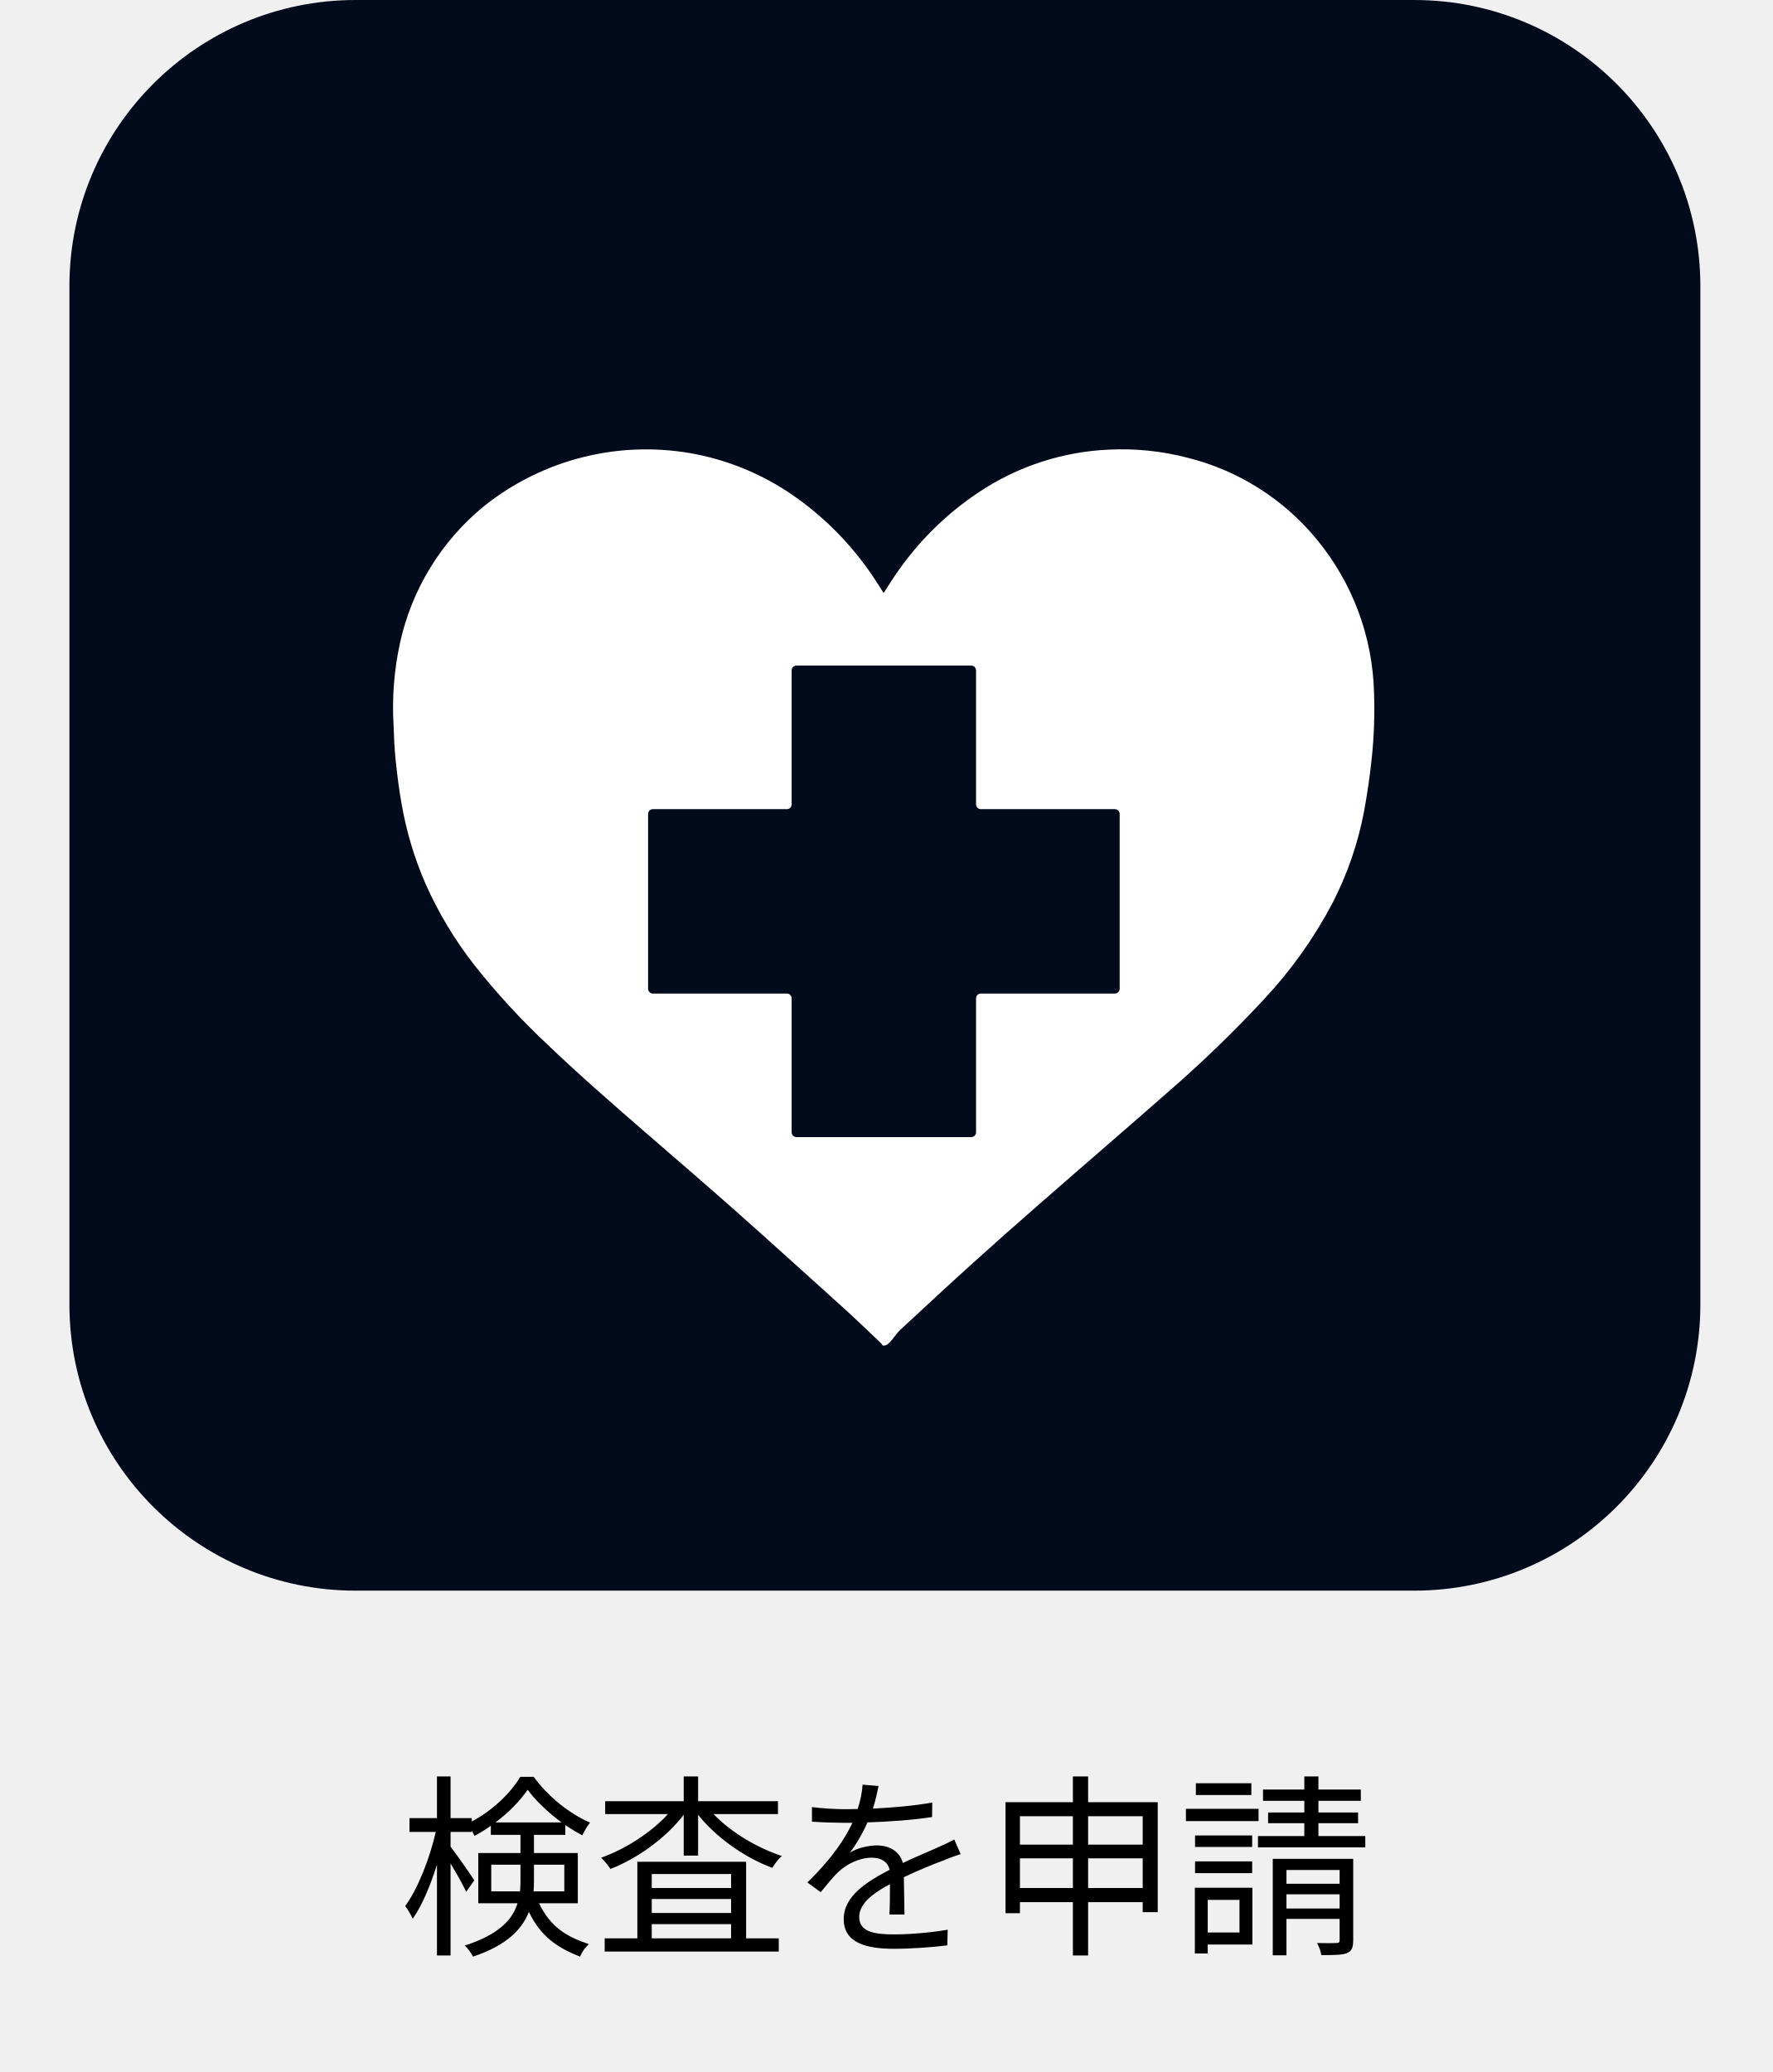
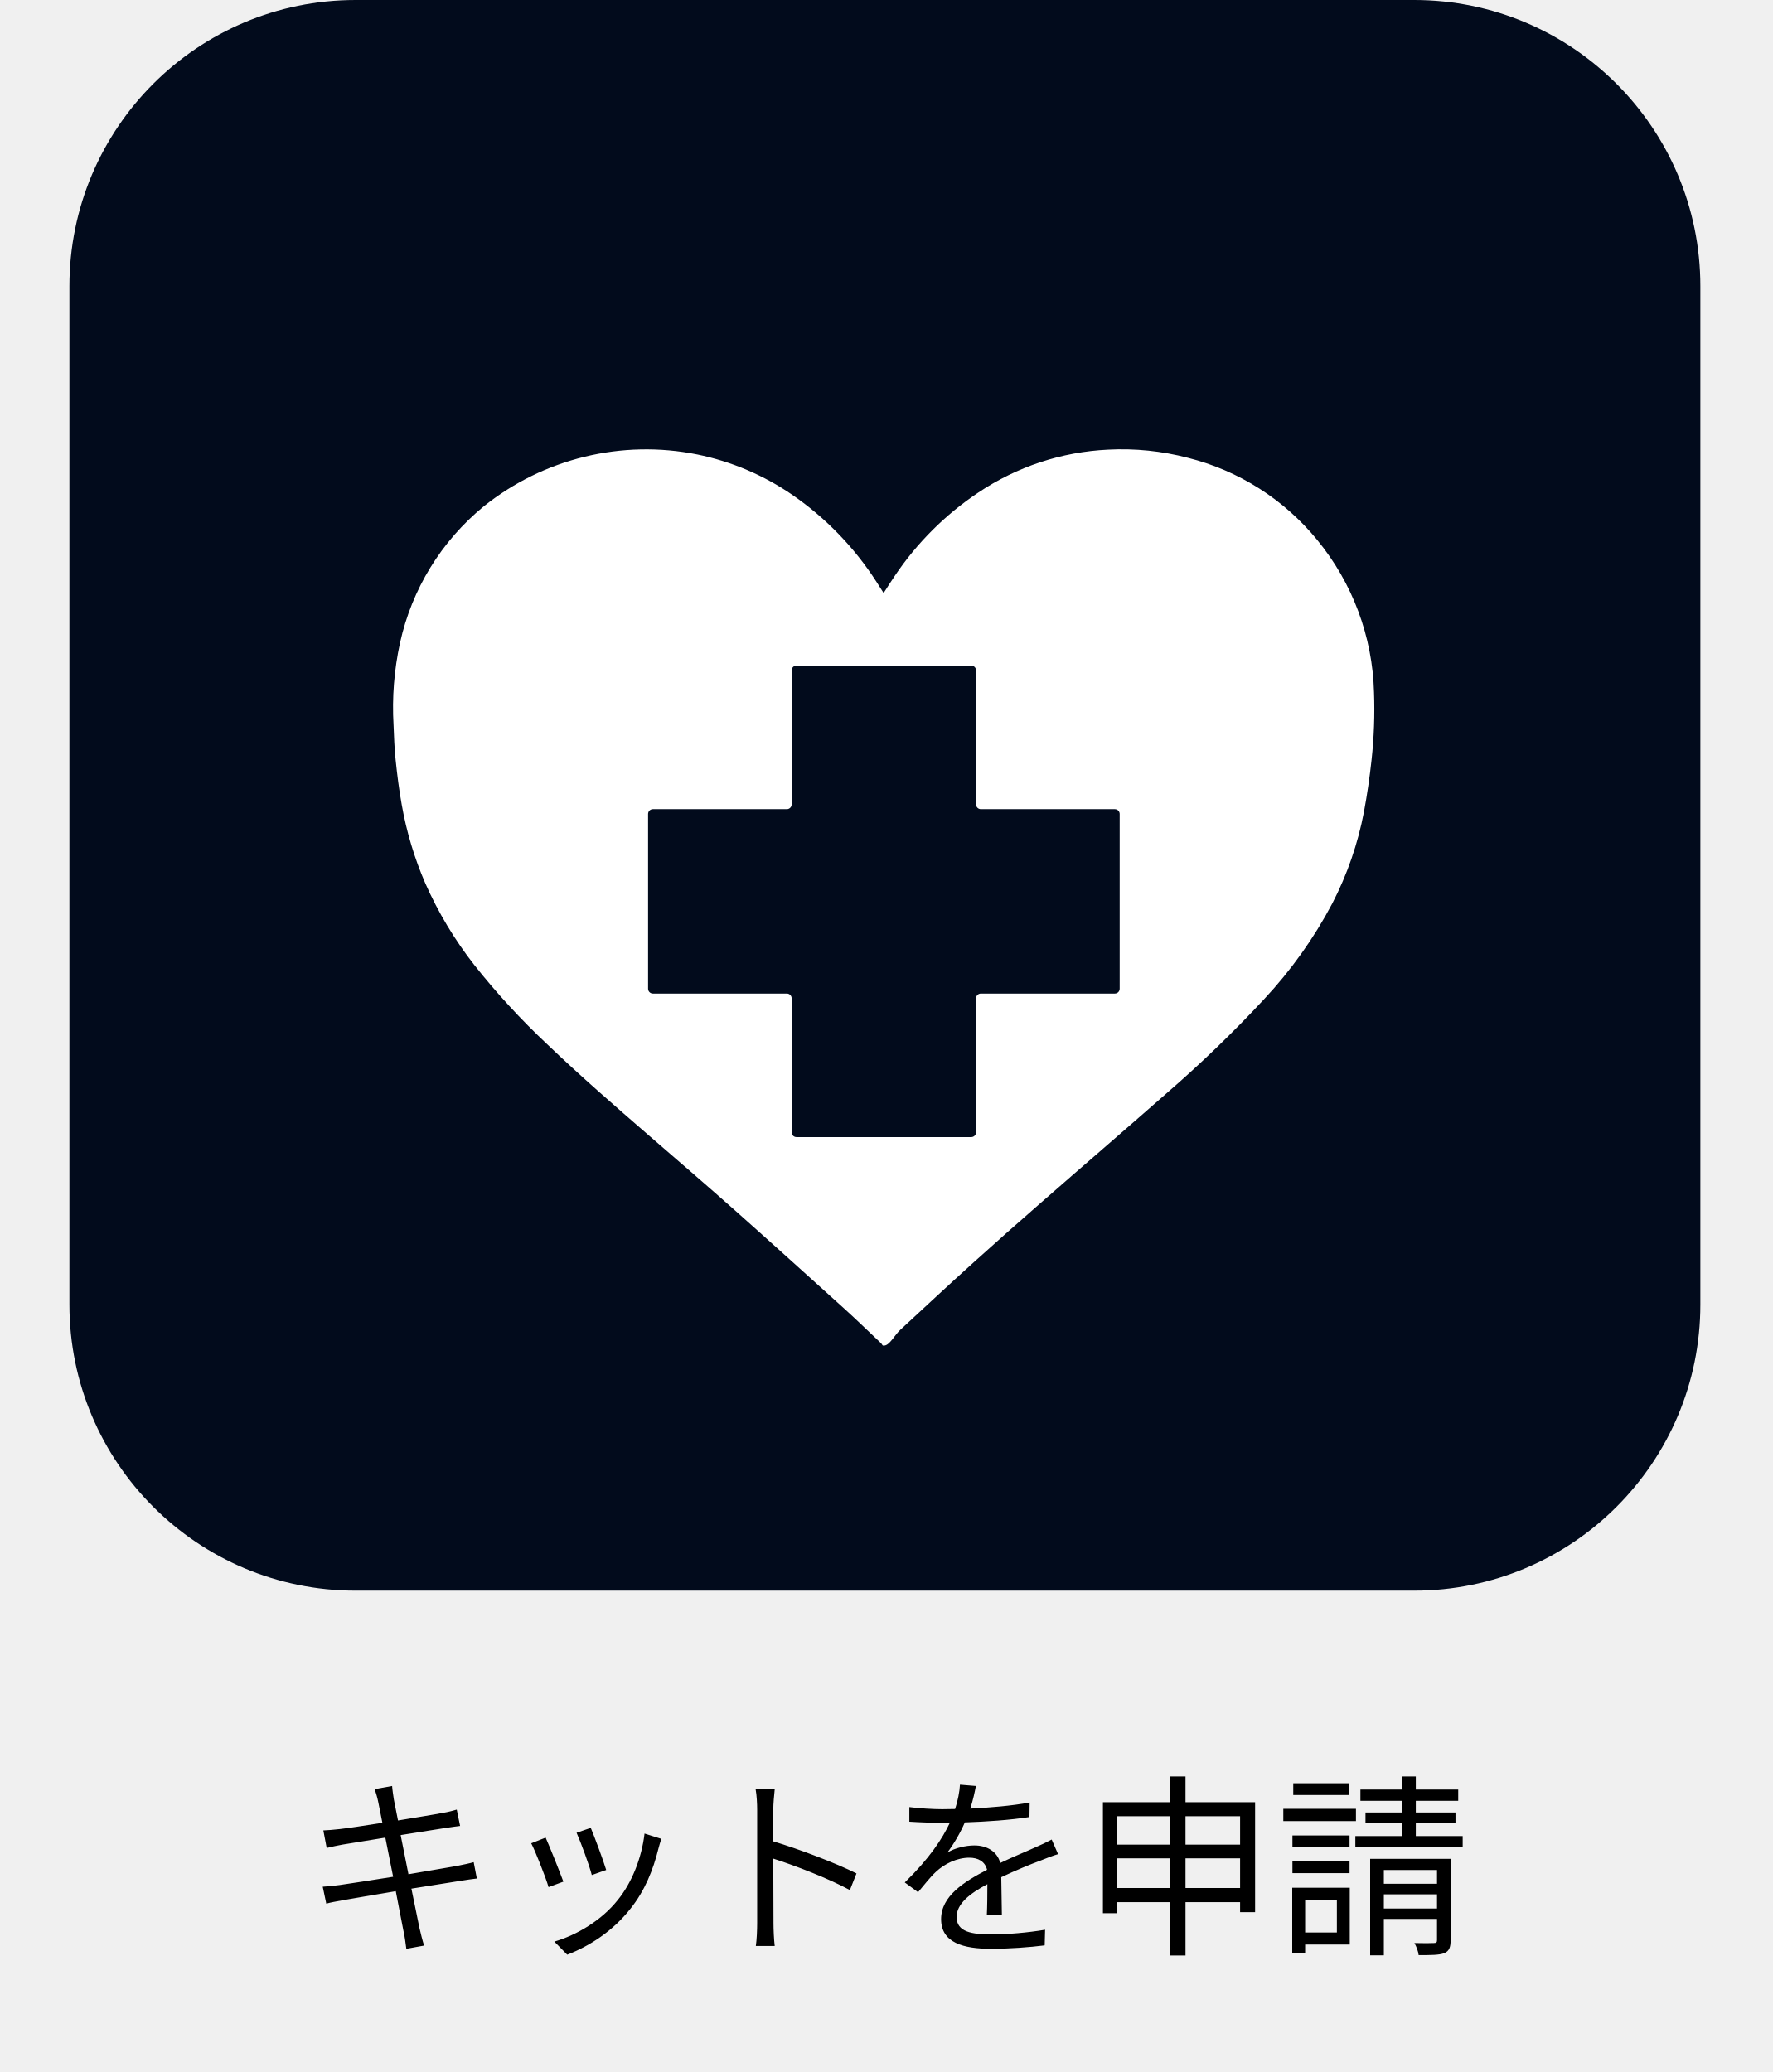
<svg xmlns="http://www.w3.org/2000/svg" viewBox="0 0 273 319.14">
  <defs>
    <style>.cls-1{fill:#020b1c;}.cls-2{font-size:30px;font-family:HiraMaruProN-W4-83pv-RKSJ-H, Hiragino Maru Gothic ProN;}.cls-3{fill:#fff;}</style>
  </defs>
  <g id="レイヤー_2" data-name="レイヤー 2">
    <g id="レイヤー_1-2" data-name="レイヤー 1">
      <g id="Photoshop">
        <rect id="_22" data-name=" 22" class="cls-1" x="10.69" width="251.18" height="245" rx="44.08" />
      </g>
-       <text class="cls-2" transform="translate(61.5 298.82)">検査を申請</text>
+       <text class="cls-2" transform="translate(46.5 298.82)">キットを申請</text>
      <path class="cls-3" d="M211.61,106.62a38.58,38.58,0,0,0-8.77-23.48,37.48,37.48,0,0,0-19.92-12.63,40.23,40.23,0,0,0-12.26-1.25,39.2,39.2,0,0,0-20,6.61,46.76,46.76,0,0,0-12.83,12.79c-.52.75-1,1.53-1.5,2.3l-.25.37L135,89.64a47.39,47.39,0,0,0-12.93-13.39A40,40,0,0,0,107.38,70a40,40,0,0,0-32.89,8A37.62,37.62,0,0,0,61.61,99a46.58,46.58,0,0,0-1,12.68c.07,1.79.13,3.59.32,5.36.24,2.31.53,4.62.94,6.9a54,54,0,0,0,3.63,12.11,59.42,59.42,0,0,0,7.56,12.6,112.17,112.17,0,0,0,11.19,12.17c5.12,4.91,10.49,9.56,15.85,14.21,4.42,3.83,8.86,7.64,13.24,11.53,5.53,4.91,11,9.88,16.52,14.85,2,1.8,3.91,3.68,5.86,5.51.1.1.19.33.27.33h.17c.83,0,1.64-1.64,2.49-2.42,3.77-3.49,7.53-7,11.34-10.43,3.33-3,6.7-6,10.07-8.93,3.53-3.1,7.09-6.17,10.63-9.25,3-2.61,6-5.21,9-7.85a191.71,191.71,0,0,0,15-14.48,68.32,68.32,0,0,0,10.5-14.75,51.87,51.87,0,0,0,4.87-14.09q.74-4,1.17-8A71.77,71.77,0,0,0,211.61,106.62Zm-39.17,45.67a.74.74,0,0,1-.74.74H151.06a.74.74,0,0,0-.74.74v20.64a.74.74,0,0,1-.74.73H122.66a.74.74,0,0,1-.74-.73V153.77a.74.74,0,0,0-.73-.74H100.54a.74.74,0,0,1-.73-.74V125.37a.74.74,0,0,1,.73-.74h20.65a.74.74,0,0,0,.73-.74V103.25a.74.74,0,0,1,.74-.73h26.92a.74.74,0,0,1,.74.73v20.64a.74.74,0,0,0,.74.74H171.7a.74.74,0,0,1,.74.74Z" />
    </g>
  </g>
</svg>
